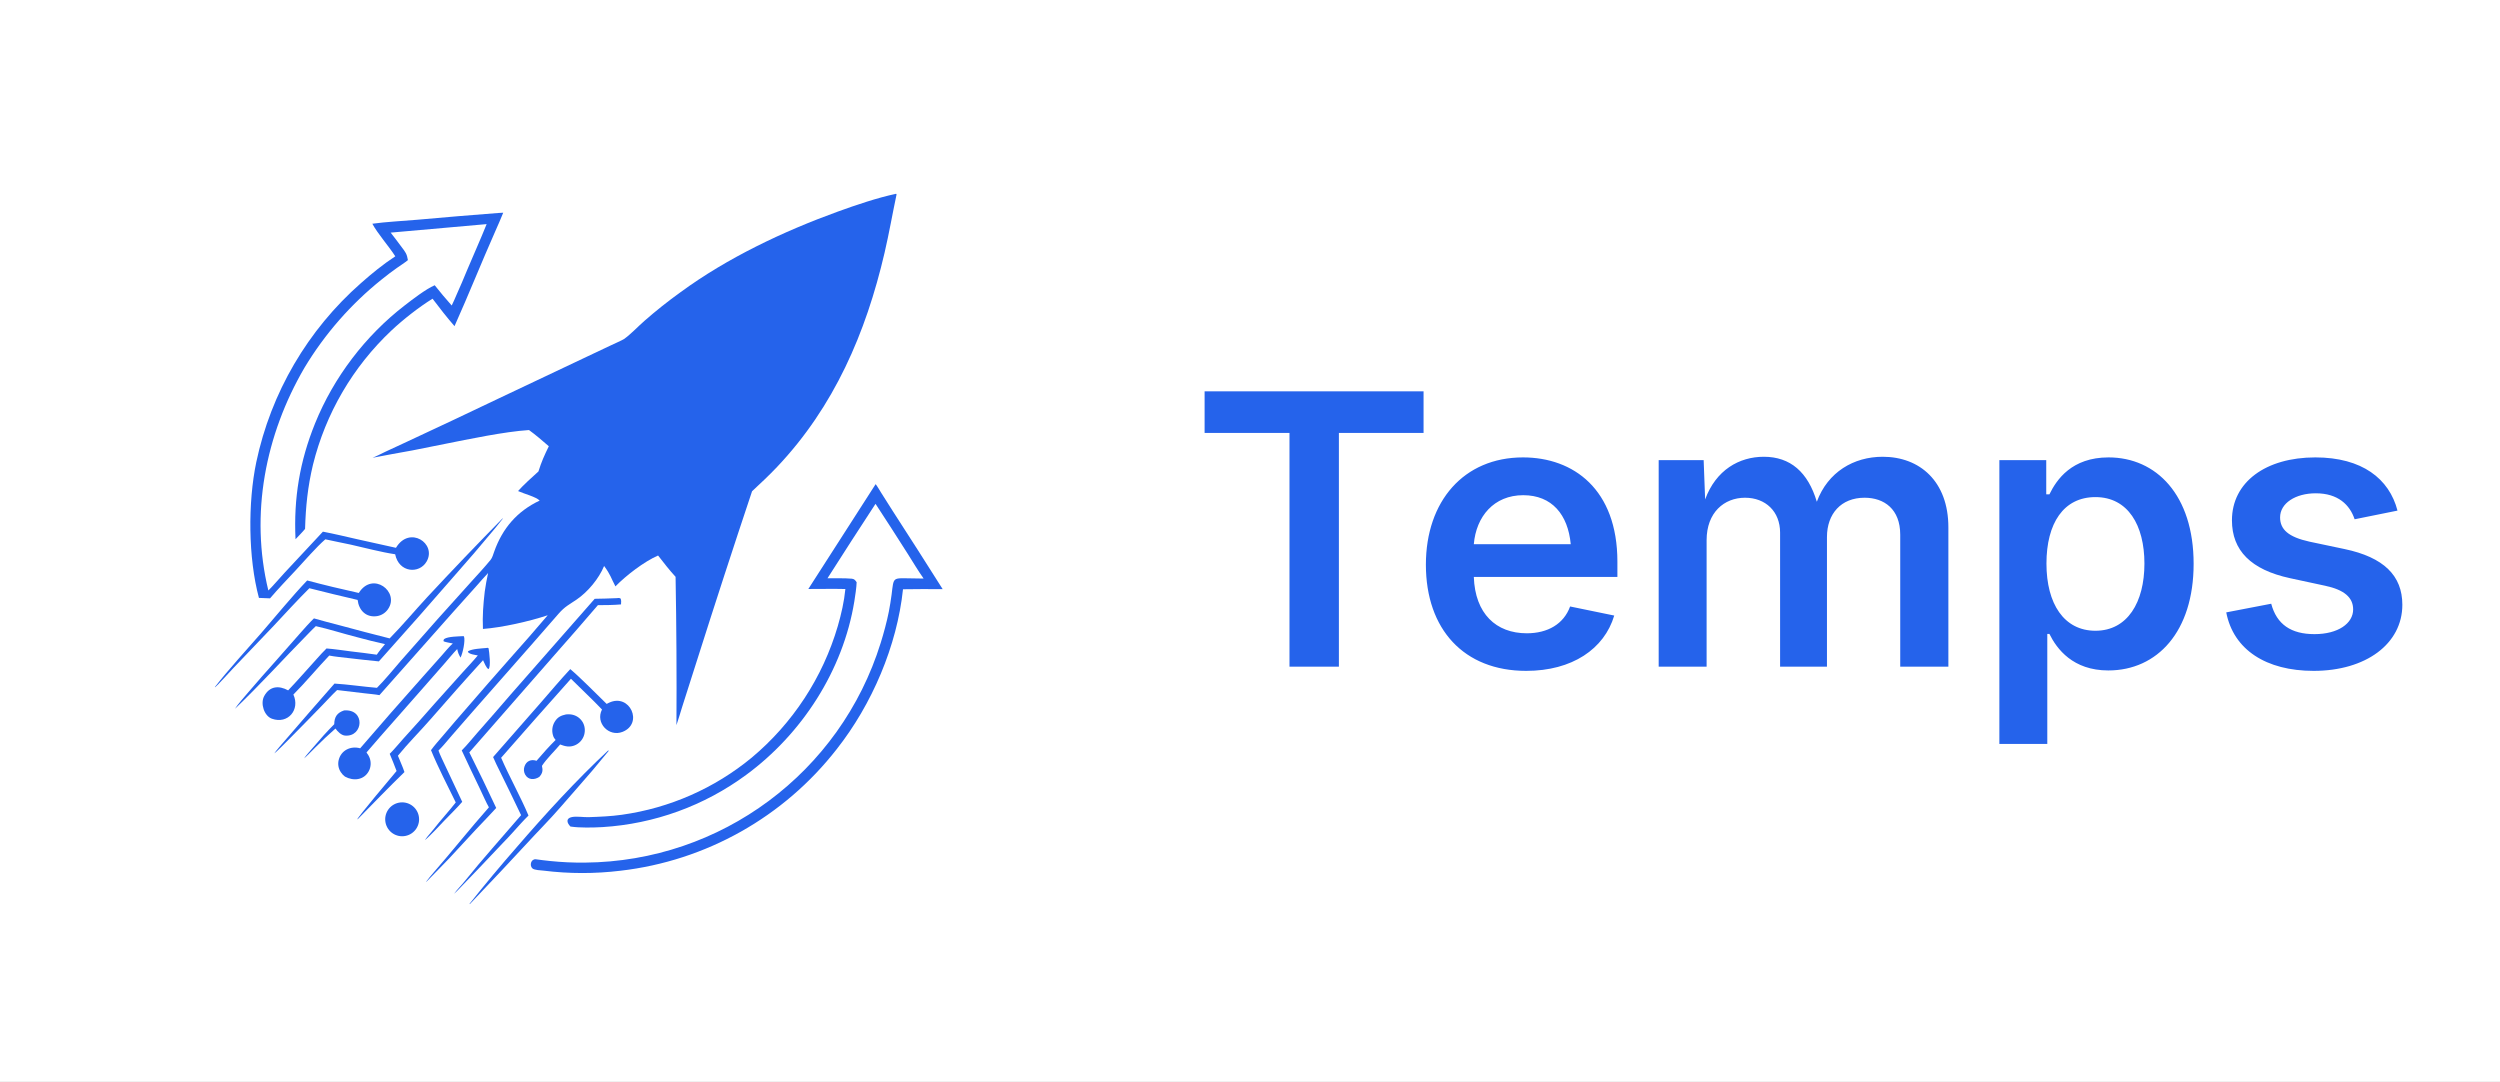
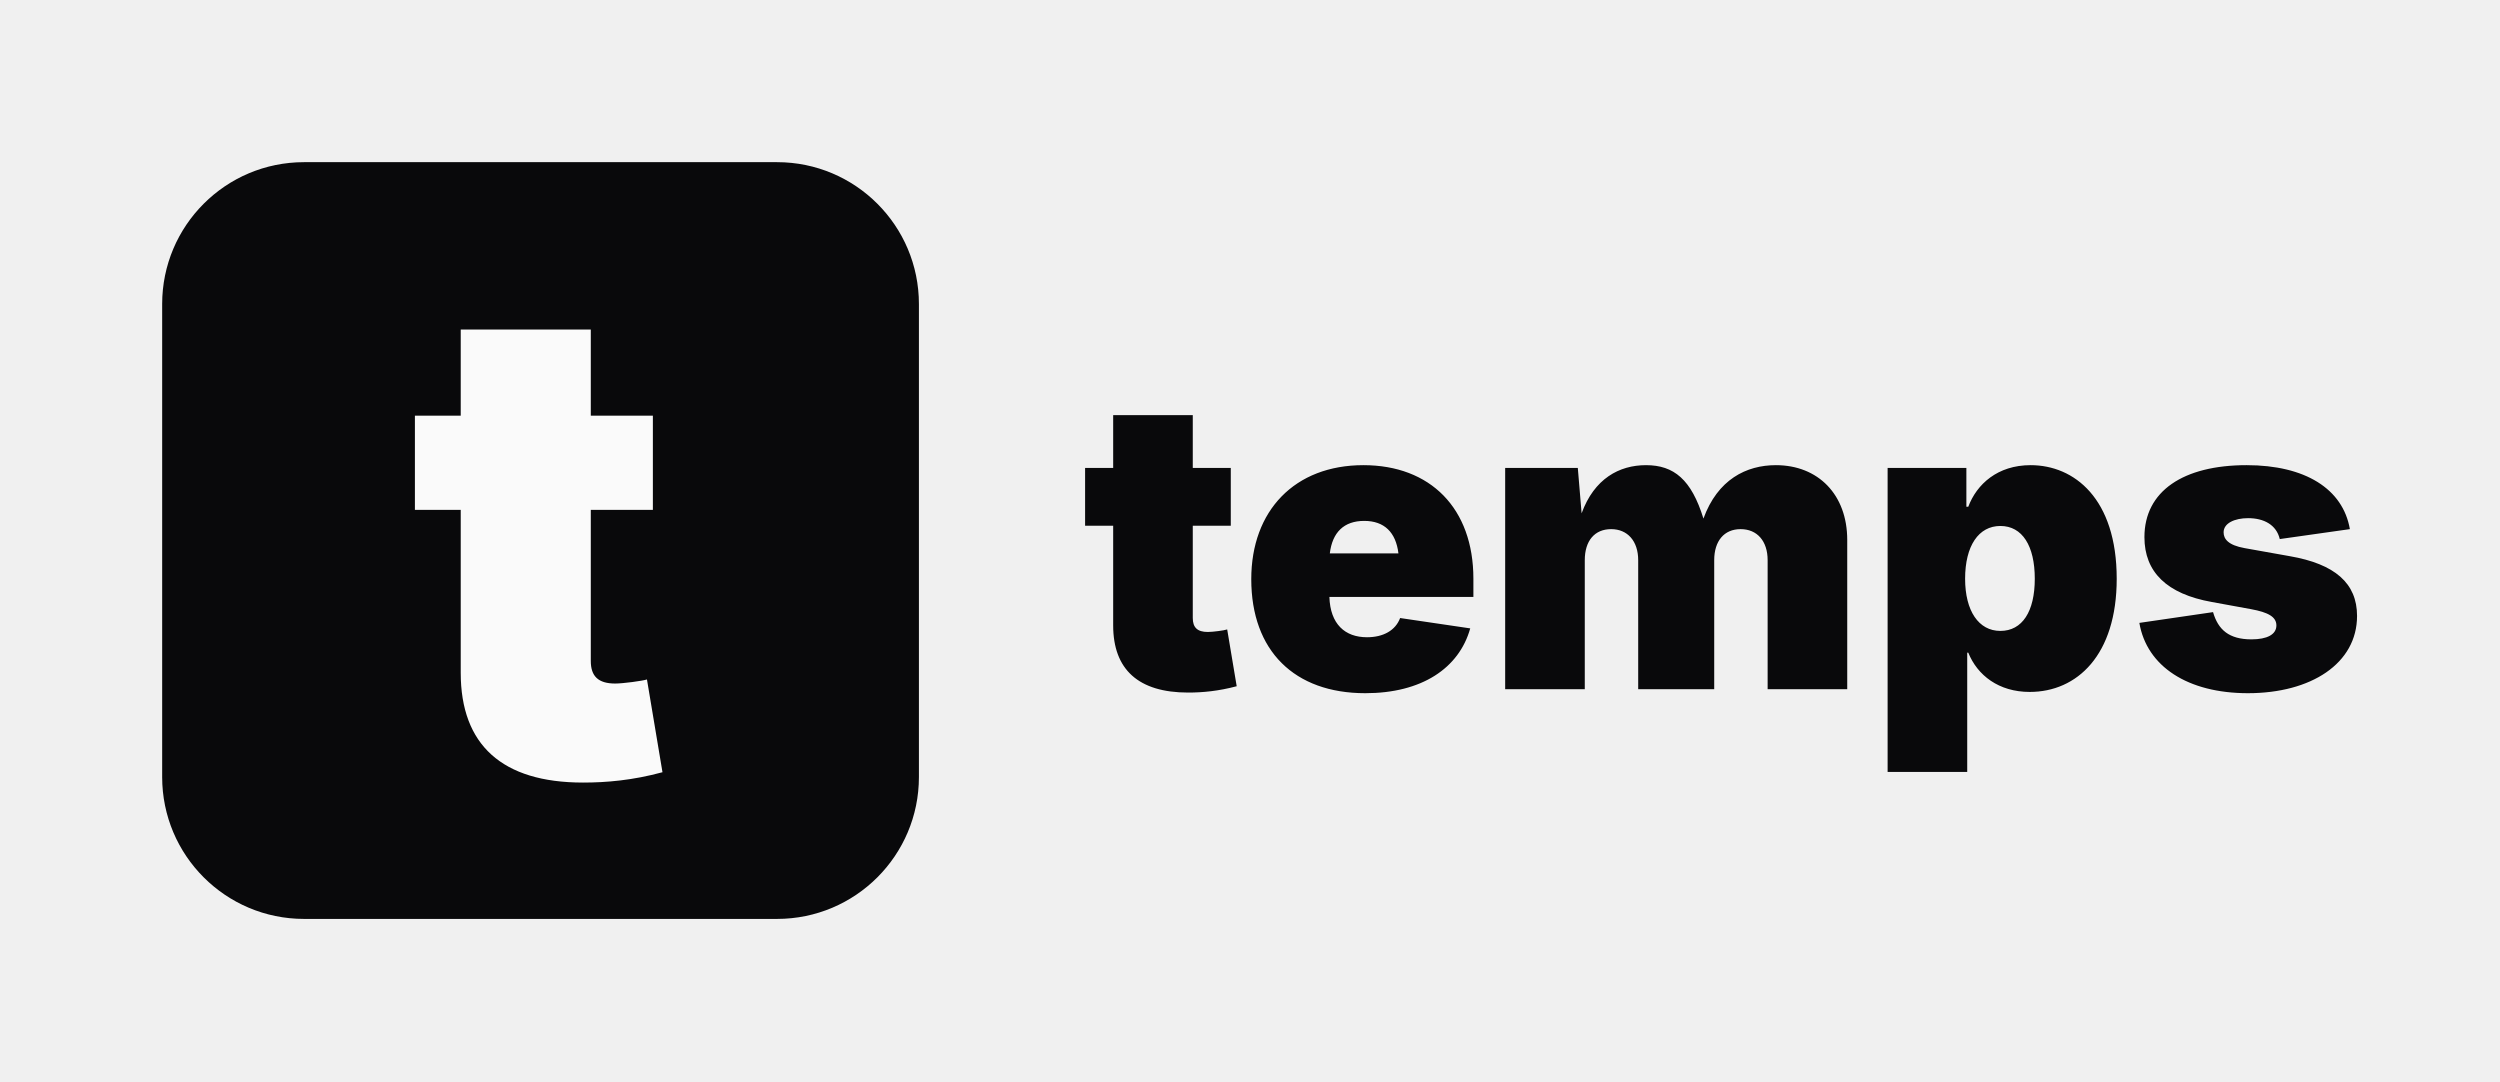
- <svg xmlns="http://www.w3.org/2000/svg" viewBox="0 0 185 80">
-   <rect width="185" height="80" fill="white" />
-   <g transform="translate(12, 10) scale(0.02929688)">
-     <path d="M 1853.39 148.233 L 1854.3 148.345 L 1854.95 149.93 C 1844.57 199.213 1836.13 248.009 1824.69 297.147 C 1777.6 499.389 1697.51 685.779 1552.97 838.317 C 1532.36 860.065 1511.98 879.02 1490 899.506 C 1442.71 1041.08 1396.5 1183.02 1351.38 1325.3 L 1313.54 1443.95 C 1308.76 1458.88 1304.16 1475.64 1299.01 1490.23 C 1299.76 1365.36 1299.04 1240.48 1296.82 1115.63 C 1281.88 1099.55 1265.93 1079.02 1252.61 1061.8 C 1217.27 1077.24 1171.68 1112.29 1144.88 1139.78 C 1133.62 1118.41 1132.66 1110.28 1116.29 1088.26 C 1103.19 1120.23 1075.22 1153.74 1046.87 1173.07 C 1027.08 1186.58 1017.78 1190.18 1001.38 1208.73 C 979.678 1233.28 958.344 1258.27 936.668 1282.84 L 784.64 1455.65 L 730.609 1517.67 C 721.052 1528.7 708.188 1544.54 697.942 1554.47 C 701.043 1563.91 711.129 1584.37 715.684 1594.2 L 757.911 1683.98 C 745.9 1698.06 726.646 1716.85 713.474 1730.65 C 700.201 1744.55 678.959 1767.68 664.984 1779.72 L 664.285 1779.59 C 670.628 1770.22 679.166 1761.56 686.075 1752.65 C 703.617 1730.02 724.202 1707.93 741.569 1685.51 C 721.855 1645.59 695.327 1593.53 679.047 1553.45 C 687.865 1541.31 700.973 1526.71 710.846 1515.09 C 730.365 1491.9 750.123 1468.91 770.118 1446.12 C 806.374 1404.07 842.894 1362.24 879.673 1320.64 C 911.551 1285.08 942.953 1249.1 973.873 1212.71 C 928.164 1227.98 858.689 1243.74 810.235 1247.32 C 808.8 1213.64 810.978 1186.15 814.805 1152.97 C 817.228 1136.22 819.609 1122.58 823.234 1106.09 C 813.897 1115.63 803.246 1128.34 794.091 1138.53 L 733.94 1205.7 L 548.798 1414.51 C 539.014 1412.55 522.633 1411.21 512.108 1409.94 C 488.724 1407 465.318 1404.23 441.894 1401.63 C 428.478 1414.3 415.959 1428.23 403.049 1441.52 C 374.471 1471.03 345.705 1500.37 316.752 1529.52 C 311.82 1534.42 287.708 1558.92 283.34 1561.65 C 284.992 1557.78 306.428 1533.42 310.533 1528.64 C 351.75 1480.63 393.489 1432.79 435.29 1385.28 C 469.54 1387.41 507.381 1393.08 542.511 1396.03 C 560.243 1378.8 585.838 1347.42 602.596 1328.12 L 696.029 1222.14 L 780.749 1128.02 C 797.091 1110.01 813.973 1091.73 829.455 1072.96 C 833.941 1067.52 836.269 1058.75 838.749 1051.79 C 859.724 992.891 896.799 949.787 953.582 923.022 C 943.948 913.407 913.84 905.838 898.926 899.009 C 909.451 886.691 937.869 860.476 950.452 849.485 C 957.913 825.257 965.617 808.38 976.644 785.793 C 961.721 772.817 942.565 756.341 926.549 744.895 C 863.968 749.03 775.456 767.745 712.777 780.199 C 685.831 785.751 658.854 791.148 631.846 796.389 C 598.419 802.65 564.77 808.184 531.449 814.924 C 542.446 810.566 553.498 804.588 564.286 799.49 L 617.606 774.749 C 695.374 738.585 772.94 701.989 850.302 664.963 L 1075.28 558.442 C 1094.75 549.082 1114.28 539.847 1133.86 530.737 C 1139.17 528.252 1163.28 517.395 1166.68 514.979 C 1183.84 502.772 1201.78 483.433 1218.16 469.135 C 1247.33 443.561 1277.73 419.417 1309.24 396.788 C 1427.72 309.912 1569.18 242.922 1706.87 193.05 C 1752.72 176.446 1805.72 158.431 1853.39 148.233 z" fill="#2563eb" transform="translate(0,0)" />
-     <path d="M 1518.84 375.967 C 1590.06 369.701 1652.94 422.211 1659.46 493.408 C 1665.99 564.605 1613.71 627.675 1542.54 634.465 C 1471 641.292 1407.53 588.681 1400.96 517.112 C 1394.4 445.543 1447.25 382.266 1518.84 375.967 z" fill="#2563eb" transform="translate(0,0)" />
-     <path d="M 972.269 852.255 C 972.906 852.485 975.153 853.35 975.723 853.445 C 971.611 859.916 949.157 884.245 942.624 885.495 C 949.118 878.216 970.215 859.574 972.269 852.255 z" fill="#2563eb" transform="translate(0,0)" />
-     <path d="M 1802.15 881.555 C 1804.55 883.951 1813.83 899.631 1816.46 903.835 L 1846.51 951.242 C 1888.56 1016.18 1930.22 1081.37 1971.49 1146.81 C 1937.9 1146.21 1904.84 1146.8 1871.26 1147.05 C 1856.22 1290.2 1792.71 1438.18 1703.92 1550.81 C 1570.39 1722.35 1373.54 1833.05 1157.6 1858.02 C 1093.13 1865.86 1027.94 1865.78 963.485 1857.8 C 956.188 1856.95 940.455 1856.65 935.244 1852.18 C 927.058 1844.72 931.654 1827.55 944.172 1829.15 C 956.219 1830.69 967.985 1832.34 980.158 1833.49 C 1009.38 1836.52 1038.75 1837.85 1068.13 1837.5 C 1411.25 1834.57 1713.16 1610.22 1814.94 1282.52 C 1822.11 1259.94 1830.83 1227.33 1835.45 1203.76 C 1838.19 1189.51 1840.52 1175.19 1842.44 1160.81 C 1848.17 1114.57 1844.2 1119.2 1893.25 1119.56 C 1903.28 1119.53 1913.31 1119.7 1923.34 1120.05 C 1909.9 1101.1 1894.74 1075.67 1882.04 1055.7 C 1855.63 1014.02 1828.9 972.551 1801.86 931.281 C 1761.04 993.675 1720.61 1056.32 1680.57 1119.22 C 1700.47 1119.68 1722.4 1118.6 1742.07 1120.38 C 1748.43 1120.96 1750.83 1124.45 1754.15 1129.3 C 1754.04 1140.64 1750.2 1166.09 1748.35 1177.52 C 1720.08 1351.76 1616.16 1512.34 1474.96 1616.03 C 1369.2 1693.98 1243.18 1739.74 1112.05 1747.82 C 1088.44 1749.14 1054.73 1749.98 1031.32 1746.39 C 1021.73 1736.79 1019.51 1725.42 1035.1 1722.42 C 1047.43 1720.05 1064.53 1723.13 1077.45 1722.68 C 1105.57 1721.7 1133.37 1720.59 1161.24 1716.65 C 1281.85 1699.75 1395.41 1649.75 1489.32 1572.21 C 1592.95 1485.43 1668.54 1369.88 1706.55 1240.17 C 1715.46 1209.42 1722.6 1178.34 1725.7 1146.44 C 1695.54 1145.65 1662.68 1146.46 1632.14 1146.35 L 1802.15 881.555 z" fill="#2563eb" transform="translate(0,0)" />
-     <path d="M 849.935 196.58 C 853.616 196.269 857.763 196.15 861.493 195.955 C 855.173 211.734 848.489 226.795 841.618 242.317 C 806.398 321.882 774.014 403.1 738.445 482.453 C 720.958 462.505 698.921 434.534 682.968 413.149 C 648.82 434.169 608.055 466.225 578.858 493.716 C 481.693 585.271 412.976 702.889 380.932 832.49 C 367.59 888.651 362.705 937.263 360.951 994.607 C 355.212 1001.84 343.526 1013.63 336.839 1020.72 C 331.969 917.14 347.467 823.815 386.195 728.145 C 433.315 611.743 513.304 506.649 612.637 430.09 C 632.711 414.618 665.518 389.13 688.385 379.18 C 700.572 394.742 718.181 415.589 731.339 430.317 C 735.202 423.215 740.485 410.158 743.899 402.445 C 753.189 381.791 762.109 360.972 770.654 339.999 C 786.696 301.601 804.146 263.469 819.57 224.754 L 577.148 246.241 C 586.794 258.074 595.591 270.565 604.821 282.677 C 614.304 295.119 618.319 300.092 620.731 315.694 C 614.081 321.342 600.689 330.019 593.132 335.307 C 579.945 344.59 567.084 354.326 554.571 364.497 C 476.876 426.668 410.836 502.139 359.526 587.397 C 260.565 757.045 221.408 957.296 268.196 1150.14 C 280.454 1138.22 297.17 1118.31 309.447 1105.15 L 406.04 1001.57 C 434.888 1007.08 464.916 1014.36 493.65 1020.88 L 590.56 1042.37 C 624.758 985.117 694.161 1031.63 667.991 1076.99 C 649.473 1109.08 597.87 1105.42 588.541 1058.66 C 552.71 1053.29 512.048 1042.36 476.453 1034.36 C 455.227 1029.58 432.859 1025.74 412.176 1020.89 C 389.557 1040.29 358.119 1076.87 337.126 1099.35 C 316.476 1121.46 291.778 1147.3 272.457 1170.02 C 263.115 1169.57 253.769 1169.19 244.421 1168.88 C 217.18 1067.66 216.406 928.218 237.726 826.02 C 274.786 650.642 367.587 491.96 502.269 373.674 C 529.417 349.569 558.45 325.966 588.843 306.078 C 572.635 280.642 544.118 248.705 530.89 223.787 C 564.248 219.04 611.033 216.657 645.499 213.635 C 713.602 207.46 781.749 201.775 849.935 196.58 z" fill="#2563eb" transform="translate(0,0)" />
-     <path d="M 859.804 968.068 L 860.459 968.535 C 851.533 980.598 839.365 994.673 829.679 1006.4 C 802.523 1039.17 774.827 1071.48 746.602 1103.33 C 680.816 1179.2 614.395 1254.51 547.346 1329.26 C 521.598 1326.71 495.876 1323.9 470.185 1320.83 C 455.539 1319.11 436.015 1317.34 422.02 1314.51 C 391.819 1346.16 361.726 1382.73 331.423 1412.99 C 348.905 1450.98 317.916 1488.61 277.323 1474.09 C 257.422 1466.97 247.57 1435.59 257.68 1416.94 C 271.438 1391.55 294.568 1389.51 318.229 1402.44 C 343.307 1376.1 367.244 1348.42 391.698 1321.5 C 399.432 1312.98 406.821 1304.6 415.127 1296.6 C 434.437 1297.95 458.083 1301.67 477.296 1304.07 C 498.519 1306.72 521.07 1309.1 542.104 1312.34 C 548.389 1302.83 555.642 1294.44 562.905 1285.67 C 538.91 1280.29 515.042 1274.36 491.322 1267.88 C 457.788 1259.32 421.28 1247.66 388.127 1240.2 C 381.373 1246.36 375.223 1252.98 368.824 1259.48 C 306.985 1322.29 247.583 1388.16 183.838 1449.02 C 190.495 1438.25 209.249 1416.96 218.12 1406.62 C 240.647 1380.27 263.495 1354.2 286.659 1328.41 L 348.089 1258.65 C 359.064 1246.38 371.564 1231.91 383.361 1220.63 C 404.611 1226.97 428.51 1232.82 450.155 1238.6 C 491.532 1249.85 533.015 1260.71 574.597 1271.18 C 606.462 1238.91 638.105 1200.92 669.166 1167.38 C 731.777 1100.06 795.329 1033.61 859.804 968.068 z" fill="#2563eb" transform="translate(0,0)" />
-     <path d="M 1030.83 1348.73 C 1058.74 1372.43 1095.52 1410.34 1122.72 1436.62 C 1124.79 1435.55 1126.87 1434.52 1128.98 1433.53 C 1181.34 1409.02 1216.34 1486.09 1162.88 1507.25 C 1128.57 1520.82 1093.56 1484.8 1110.97 1450.77 C 1086.58 1424.99 1058.02 1398.74 1032.53 1373.14 C 973.415 1439.34 914.632 1505.85 856.187 1572.65 C 877.364 1621.49 905.507 1671.48 925.315 1718.6 C 911.677 1731.93 898.268 1747.29 885.401 1761.5 C 878.347 1769.75 867.638 1780.44 860.013 1788.57 C 840.916 1809.02 821.665 1829.33 802.263 1849.49 L 760.768 1892.69 C 754.14 1899.52 744.345 1910.19 737.36 1916.24 C 745.2 1905.28 755.146 1895.64 763.572 1885.16 C 809.662 1827.85 858.818 1773.46 906.615 1717.68 C 888.659 1680.31 870.871 1642.93 852.358 1605.82 C 846.71 1594.5 840.787 1582.56 835.909 1570.9 L 955.159 1434.8 C 979.989 1406.33 1005.2 1376.31 1030.83 1348.73 z" fill="#2563eb" transform="translate(0,0)" />
-     <path d="M 1147.51 1169.55 C 1151.22 1169.24 1153.8 1168.65 1157.28 1169.92 C 1160.35 1174.04 1159.22 1179.68 1159.03 1185.33 C 1141.01 1186.96 1118.6 1187.24 1100.58 1187.23 C 1064.78 1229.06 1028.64 1270.58 992.139 1311.8 L 775.814 1559.13 C 799.111 1605.59 821.761 1652.38 843.759 1699.48 C 828.069 1717 809.553 1735.6 793.218 1753.09 C 770.953 1777.39 748.566 1801.57 726.058 1825.65 C 707.758 1845.01 688.552 1864.12 669.992 1883.34 C 668.081 1885.36 668.874 1885.05 666.541 1885.99 C 672.42 1878.03 679.23 1869.85 685.743 1862.39 C 732.953 1808.28 777.737 1751.55 825.311 1697.83 C 820.02 1689.27 807.357 1660.92 802.434 1650.64 C 786.921 1618.58 771.672 1586.4 756.689 1554.1 C 768.482 1542.62 784.528 1522.79 795.803 1509.96 C 824.537 1477.42 853.045 1444.68 881.324 1411.74 L 1092.56 1171.15 C 1110.6 1171.07 1129.42 1170.17 1147.51 1169.55 z" fill="#2563eb" transform="translate(0,0)" />
-     <path d="M 760.479 1265.48 L 762.363 1266.11 C 766.13 1276.85 759.223 1309.25 753.613 1319.68 C 748.329 1310.22 747.656 1308.25 745.195 1298.08 C 735.404 1308.1 722.695 1323.74 713.182 1334.6 L 653.004 1403.17 C 607.524 1455.36 561.214 1506.66 516.122 1559.3 C 519.56 1563.9 522.488 1568.41 524.364 1573.88 C 528.11 1584.56 527.253 1596.31 521.998 1606.33 C 509.74 1629.29 483.077 1632.05 461.713 1620.25 C 457.03 1616.47 454.575 1614.15 451.199 1608.98 C 445.205 1599.98 443.271 1588.88 445.869 1578.39 C 451.93 1553.63 476.304 1542.09 500.147 1548.74 C 552.246 1488.15 604.891 1428.03 658.077 1368.4 L 706.148 1314.4 C 712.896 1306.78 727.043 1289.73 734.153 1284.01 C 728.504 1282.56 713.591 1280.78 710.479 1277.96 C 710.698 1276.18 711.061 1273.74 712.586 1272.64 C 721.586 1266.19 749.62 1266.16 760.479 1265.48 z" fill="#2563eb" transform="translate(0,0)" />
-     <path d="M 366.281 1124.86 C 407.277 1135.8 455.404 1147.36 496.659 1156.42 C 531.542 1100.37 600.696 1153.47 570.534 1197.21 C 564.021 1206.83 553.775 1213.28 542.285 1214.99 C 514.766 1218.88 496.732 1200.01 493.72 1174.01 C 452.987 1164.6 412.357 1154.75 371.838 1144.45 C 341.828 1174.27 310.801 1208.29 281.757 1239.33 L 180.727 1345.15 C 174.293 1352 138.826 1391.13 133.365 1394.77 L 133.271 1393.8 C 168.048 1349.11 213.652 1299.7 251.27 1256.43 C 287.684 1214.56 328.427 1164.41 366.281 1124.86 z" fill="#2563eb" transform="translate(0,0)" />
-     <path d="M 818.69 1295.44 C 823.077 1294.95 821.334 1294.36 824.478 1296.06 C 826.097 1304.85 831.11 1344.47 824.037 1348.69 C 818.997 1346.53 813.186 1331.91 810.516 1326.24 C 765.351 1375.68 721.606 1425.26 677.628 1475.72 C 650.599 1506.73 621.5 1535.52 595.478 1567.51 C 600.561 1580.6 607.789 1595.65 611.988 1608.79 C 574.11 1645.57 532.709 1688.35 495.448 1726.34 C 494.245 1727.54 493.939 1727.64 492.526 1728.6 C 494.685 1721.63 582.064 1618.08 592.094 1606.11 C 586.319 1591.01 581.138 1577.64 574.73 1562.73 C 582.236 1555.87 601.672 1532.75 609.52 1524.05 C 636.798 1494.11 663.771 1463.89 690.435 1433.4 L 759.739 1356.14 C 771.81 1342.81 786.035 1327.93 797.301 1314.15 C 790.566 1312.87 776.022 1311.33 772.17 1305.27 L 773.106 1303.42 C 783.185 1297.48 806.518 1296.54 818.69 1295.44 z" fill="#2563eb" transform="translate(0,0)" />
-     <path d="M 1020.14 1463.17 C 1027.2 1462.56 1033.64 1462.77 1040.41 1465.07 C 1050.67 1468.54 1059.09 1476.01 1063.75 1485.79 C 1068.62 1495.96 1068.76 1508.35 1064.58 1518.76 C 1060.52 1528.85 1052.61 1536.9 1042.6 1541.14 C 1029.26 1546.76 1017.85 1543.96 1005.22 1539.11 C 990.653 1556.45 971.945 1574.06 959.623 1592.54 C 957.968 1595.03 966.331 1606.88 952.619 1621.01 C 940.265 1629.04 924.655 1629.23 916.855 1615.1 C 913.533 1609.05 912.849 1601.89 914.964 1595.32 C 919.494 1580.93 931.745 1575.64 945.627 1580.31 C 959.124 1564.24 979.036 1542.16 993.859 1527.68 C 989.876 1522.87 988.435 1520.76 986.801 1514.64 C 983.826 1503.48 985.538 1491.6 991.541 1481.74 C 998.859 1469.74 1007.38 1465.99 1020.14 1463.17 z" fill="#2563eb" transform="translate(0,0)" />
-     <path d="M 597.696 1686.18 C 620.895 1681.49 643.496 1696.52 648.141 1719.73 C 652.785 1742.93 637.711 1765.51 614.494 1770.11 C 591.339 1774.69 568.842 1759.67 564.21 1736.52 C 559.578 1713.38 574.56 1690.85 597.696 1686.18 z" fill="#2563eb" transform="translate(0,0)" />
-     <path d="M 1126.87 1553.89 L 1127.63 1555.55 C 1100.29 1589.27 1072.19 1622.37 1043.35 1654.82 C 1017.53 1684.41 991.896 1714.45 964.664 1742.76 C 956.367 1751.38 948.157 1760.08 940.024 1768.86 C 886.167 1827.13 831.848 1884.97 777.07 1942.37 L 776.417 1941.49 C 815.104 1892.68 854.994 1844.84 896.05 1798 C 967.966 1714.73 1046.39 1628.89 1126.87 1553.89 z" fill="#2563eb" transform="translate(0,0)" />
-     <path d="M 459.614 1453.1 C 513.904 1449.07 508.344 1520.42 462.052 1516.69 C 452.472 1515.92 443.185 1506.55 437.754 1498.84 C 419.037 1515.43 404.321 1529.07 386.637 1546.82 C 382.76 1550.69 361.359 1572.46 358.446 1574.29 C 363.301 1566.54 374.894 1554.16 381.36 1546.51 C 398.383 1526.35 415.972 1506.62 434.645 1487.96 C 434.876 1469.33 442.026 1458.86 459.614 1453.1 z" fill="#2563eb" transform="translate(0,0)" />
+ <svg xmlns="http://www.w3.org/2000/svg" viewBox="0 0 185 80" width="185" height="80">
+   <g transform="translate(12, 12) scale(1.75)">
+     <rect width="32" height="32" rx="6" fill="#09090b" />
+     <text x="16" y="26" font-family="Inter, Segoe UI, Arial, sans-serif" font-weight="900" font-size="28" fill="#fafafa" text-anchor="middle">t</text>
  </g>
-   <text x="88" y="49.333" font-family="Inter, system-ui, -apple-system, sans-serif" font-size="28" font-weight="600" fill="#2563eb">Temps</text>
+   <text x="80" y="51" font-family="Inter, Segoe UI, Arial, sans-serif" font-weight="900" font-size="30" fill="#09090b">temps</text>
</svg>
